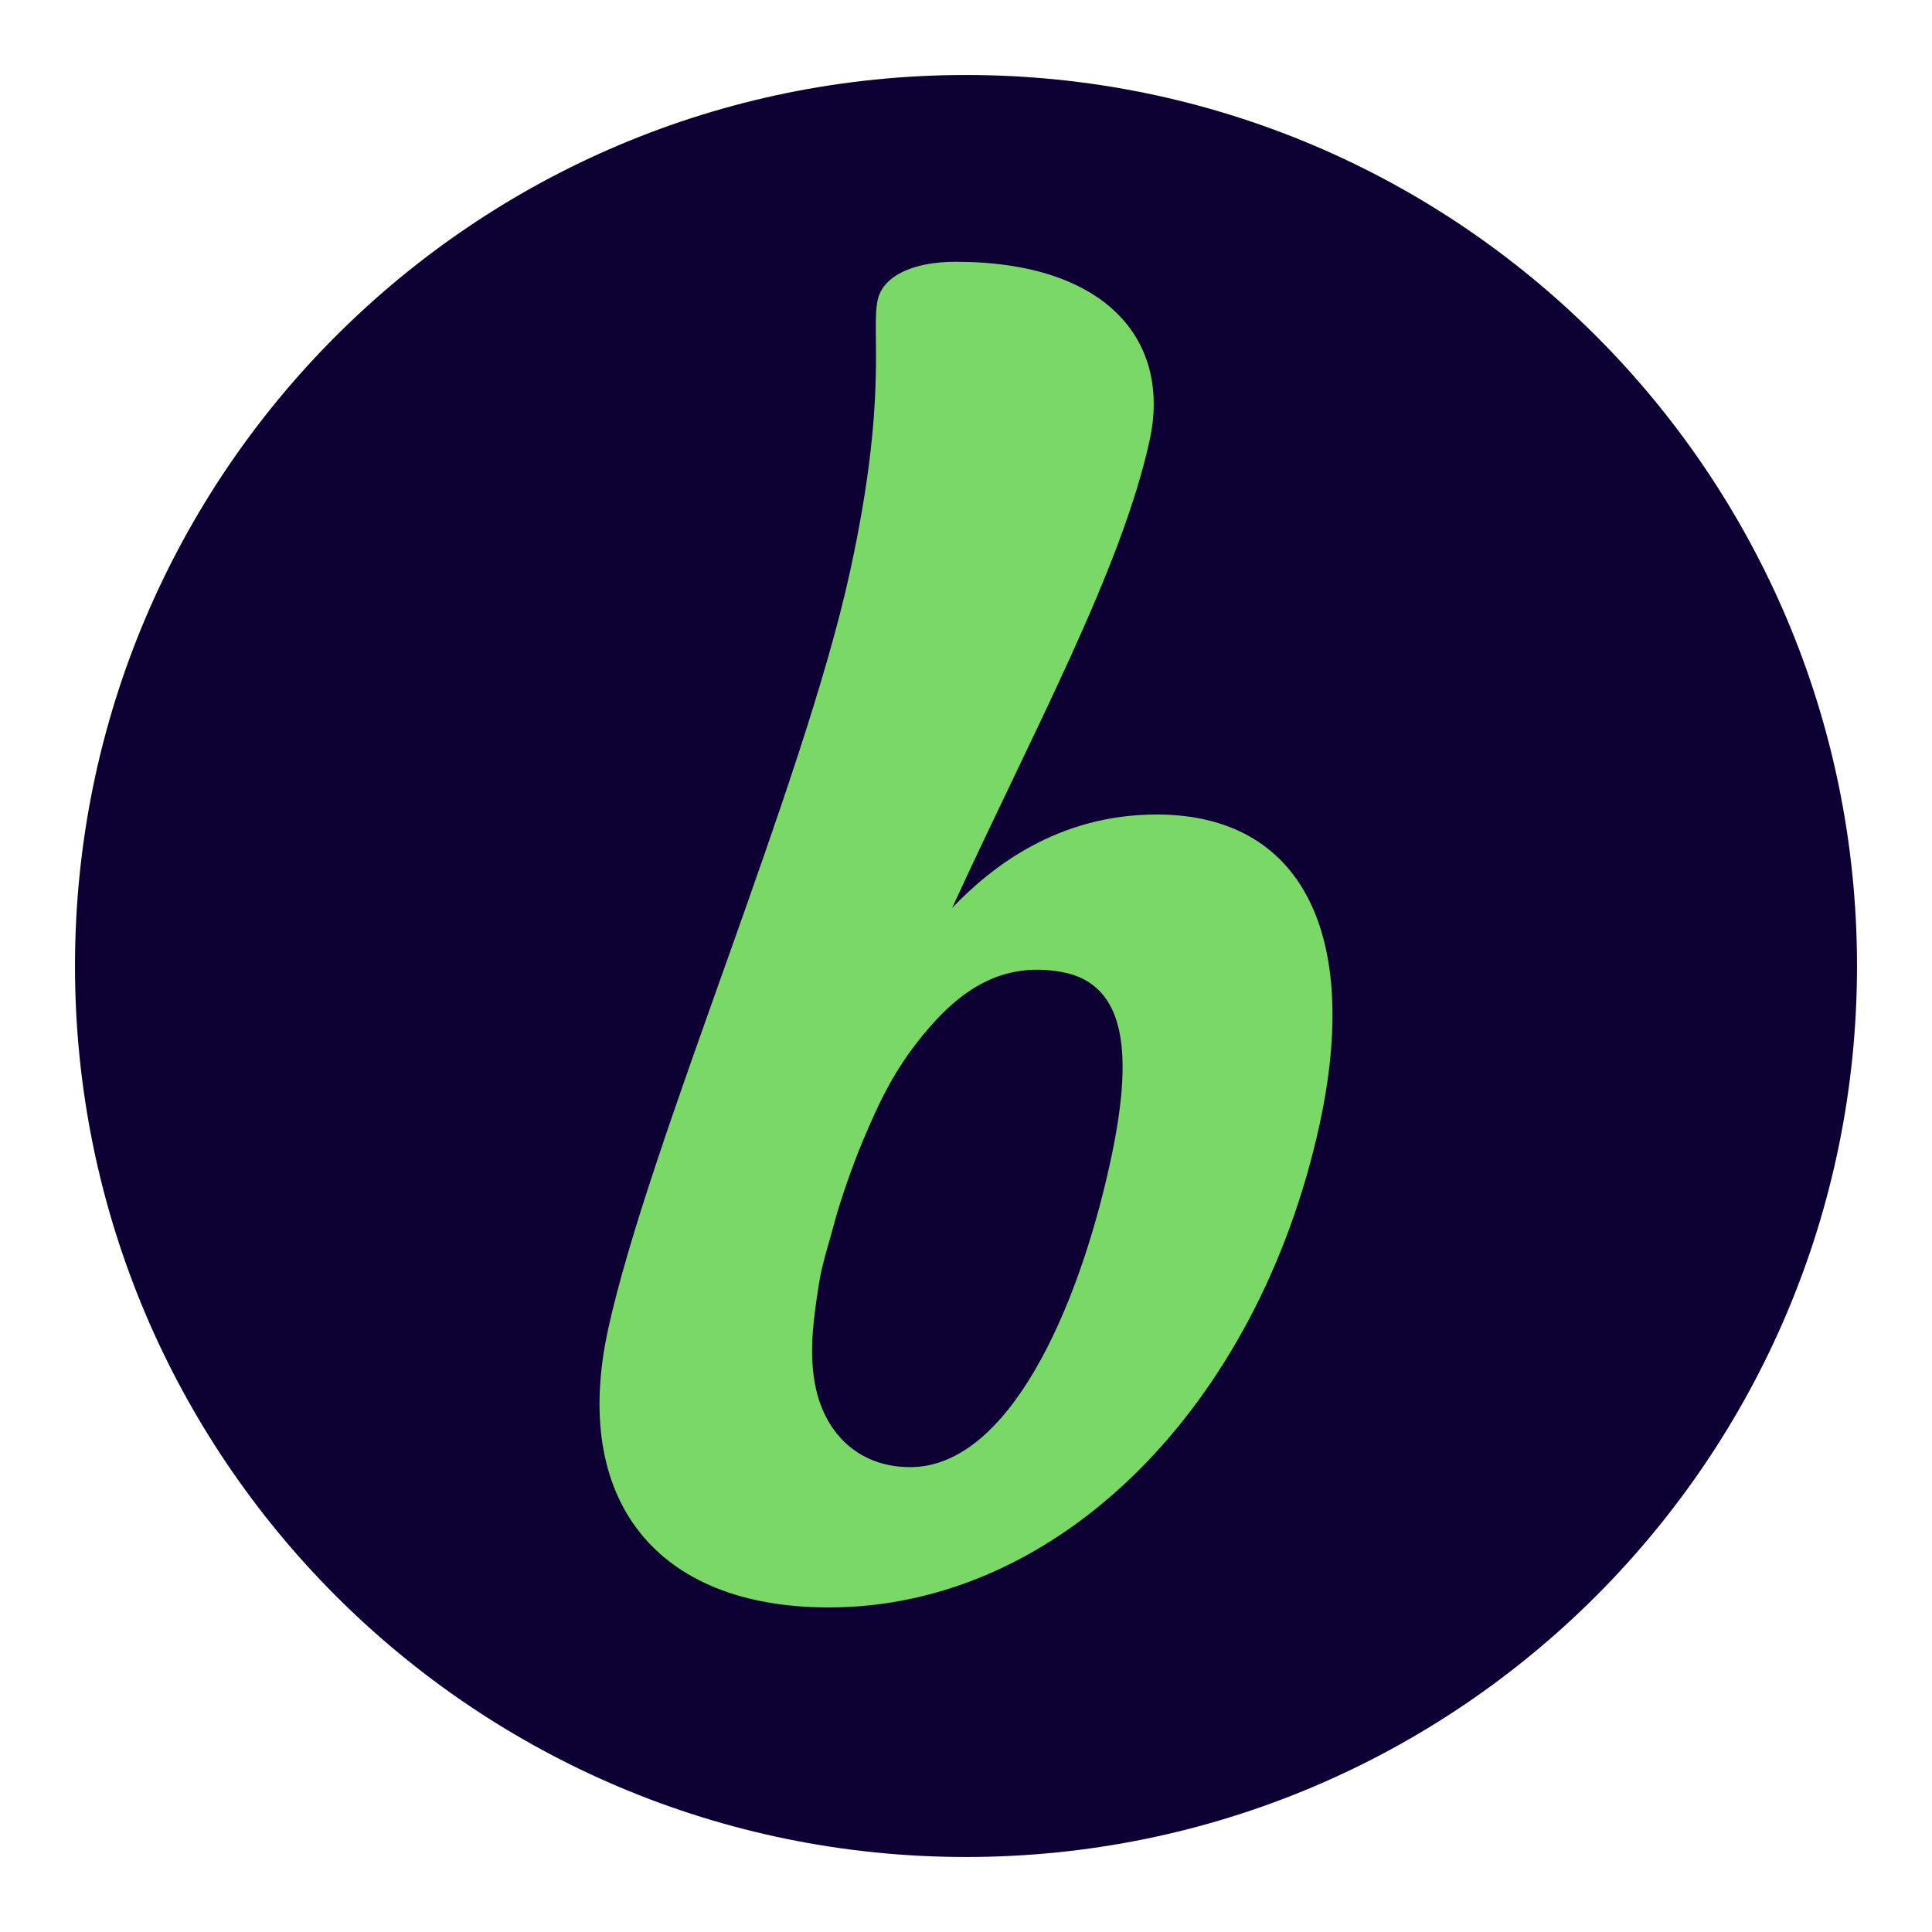
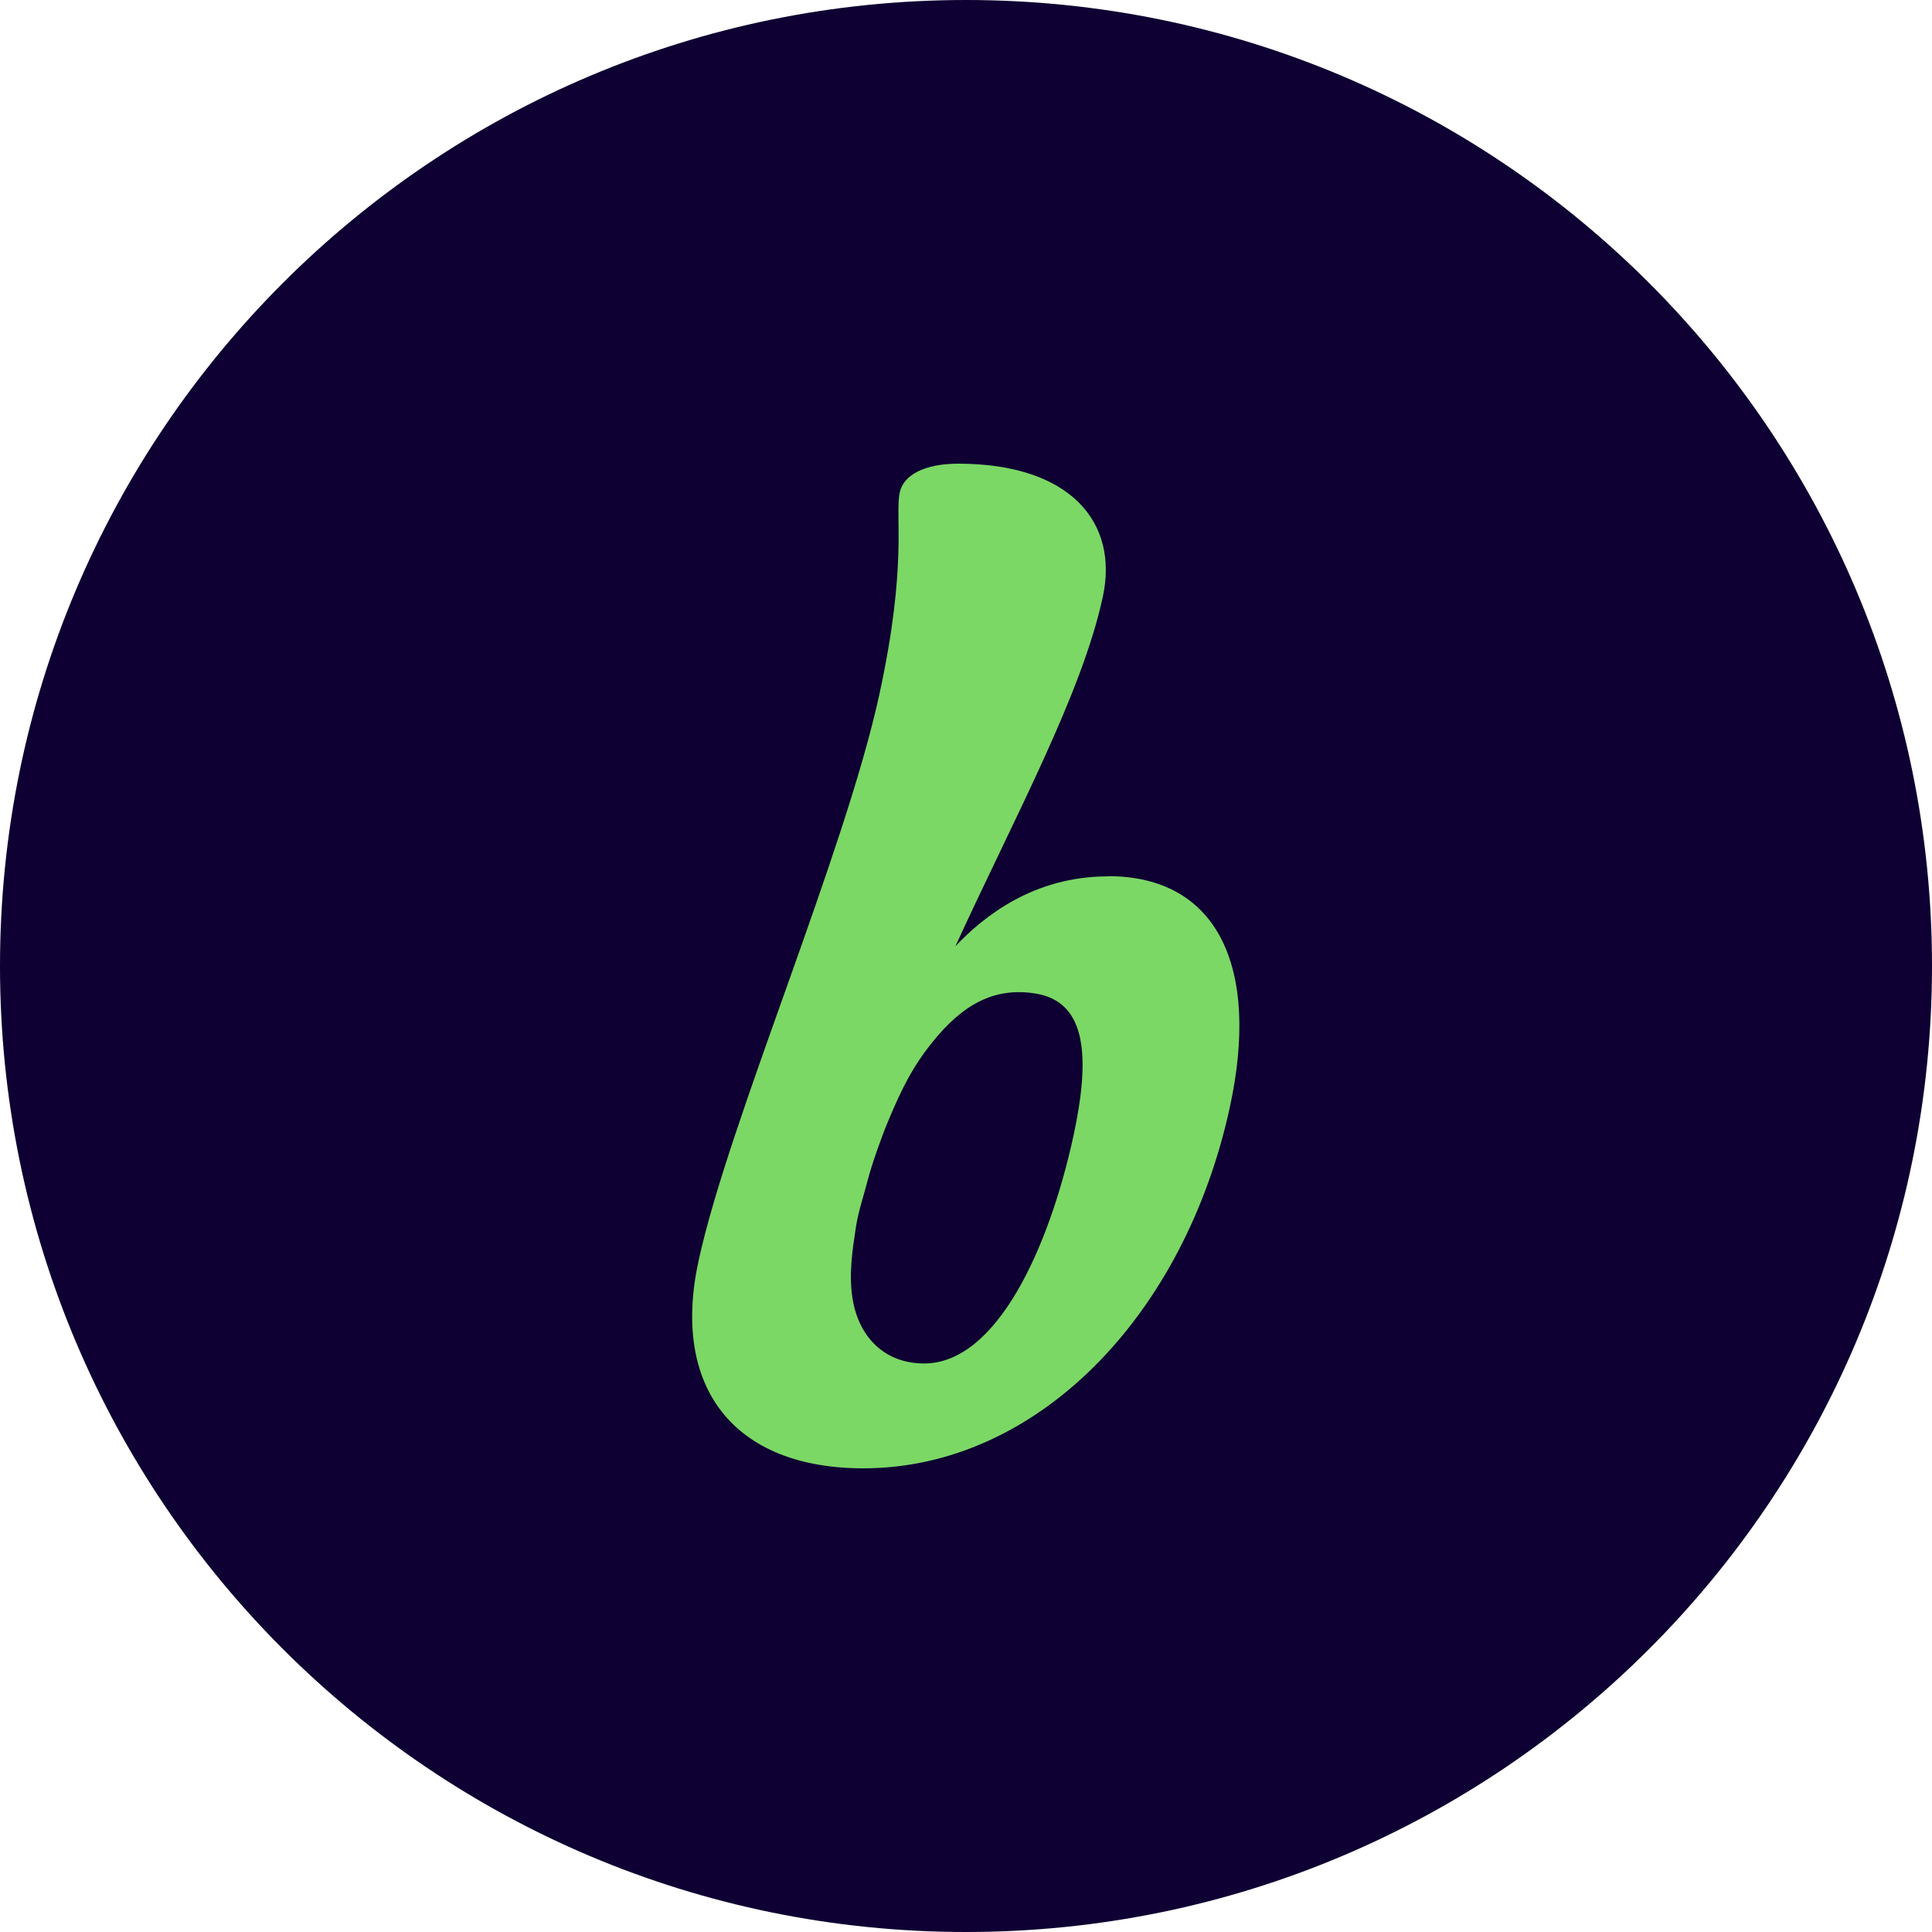
- <svg xmlns="http://www.w3.org/2000/svg" viewBox="0 0 154.577 154.576" fill="none">
-   <path fill="#0D0033" d="M 6.000 77.288 C 6.000 116.659 37.917 148.576 77.288 148.576 C 116.660 148.576 148.577 116.659 148.577 77.288 C 148.577 37.917 116.660 6.000 77.288 6.000 C 37.917 6.000 6.000 37.917 6.000 77.288 Z" />
-   <path fill="#7AD966" d="M 92.545 65.168 C 84.585 65.168 79.253 69.421 76.176 72.649 C 82.650 58.535 89.711 45.609 91.979 35.234 C 93.728 27.240 88.500 20.945 76.478 20.945 C 72.923 20.945 70.632 22.134 70.221 24.008 C 69.664 26.558 71.088 31.659 67.999 45.777 C 64.243 62.954 51.896 91.528 48.660 106.327 C 45.684 119.933 52.422 128.607 66.307 128.609 C 84.763 128.609 100.659 112.451 105.570 89.999 C 108.880 74.862 104.227 65.168 92.545 65.168 Z M 88.814 93.062 C 86.209 104.968 80.615 117.383 72.827 117.383 C 68.578 117.383 65.808 114.531 65.154 110.448 C 64.736 107.836 65.124 105.275 65.526 102.694 C 65.784 101.044 66.353 99.383 66.779 97.756 C 67.227 96.044 68.277 93.101 68.956 91.467 C 70.438 87.902 71.634 85.527 73.805 82.858 C 76.814 79.158 80.178 76.939 84.881 77.754 C 90.267 78.689 90.673 84.557 88.814 93.062 Z" />
+ <svg xmlns="http://www.w3.org/2000/svg" viewBox="0 0 100 100" role="img" aria-label="betal">
+   <circle cx="50" cy="50" r="50" fill="#0e0032" />
+   <g transform="translate(35.823 24.000) scale(1.05799)" fill="#7bd865">
+     <path d="M20.35,20.19c-3.63,0-6.07,1.94-7.47,3.42,2.96-6.44,6.18-12.34,7.21-17.08C20.89,2.87,18.5,0,13.02,0,11.39,0,10.35.54,10.16,1.4c-.25,1.16.4,3.49-1.01,9.94C7.43,19.18,1.79,32.22.32,38.98c-1.36,6.21,1.72,10.17,8.06,10.17,8.43,0,15.68-7.38,17.92-17.63,1.51-6.91-.61-11.34-5.95-11.34ZM18.65,32.92c-1.19,5.44-3.74,11.1-7.3,11.1-1.94,0-3.2-1.3-3.5-3.17-.19-1.19-.01-2.36.17-3.54.12-.75.38-1.51.57-2.25.2-.78.68-2.13.99-2.87.68-1.63,1.22-2.71,2.21-3.93,1.37-1.69,2.91-2.7,5.06-2.33,2.46.43,2.64,3.11,1.8,6.99Z" />
+   </g>
</svg>
